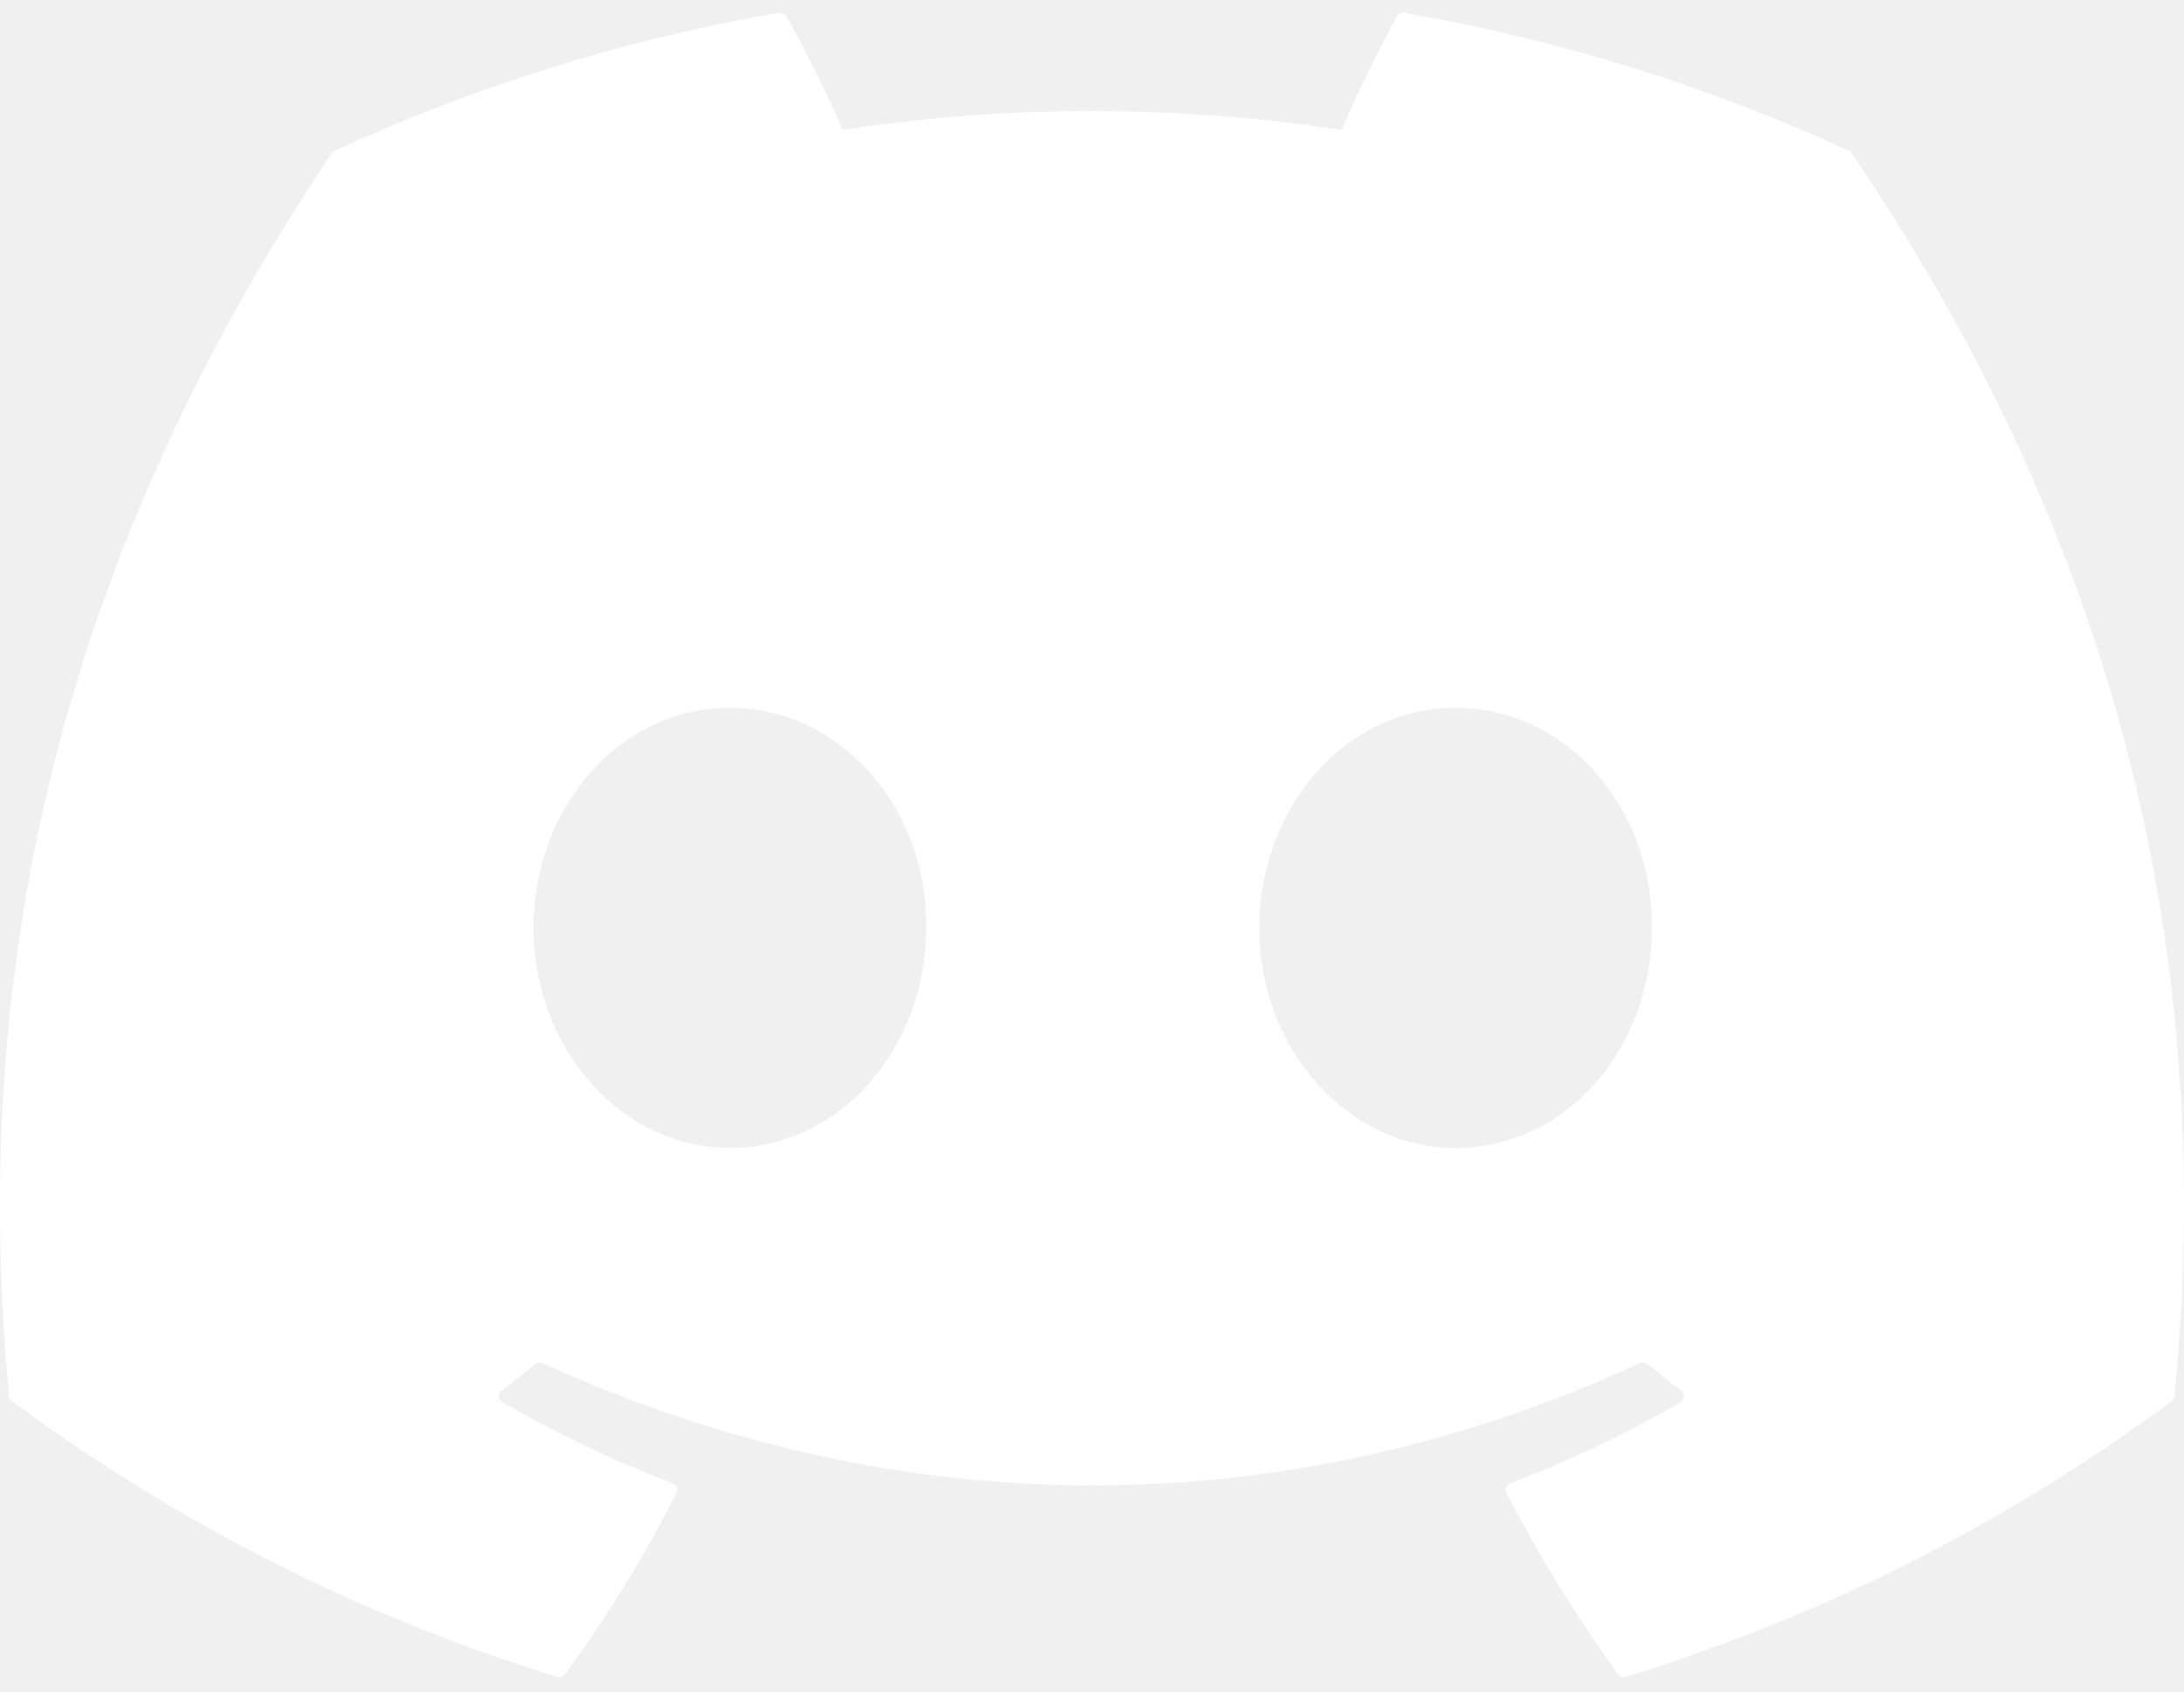
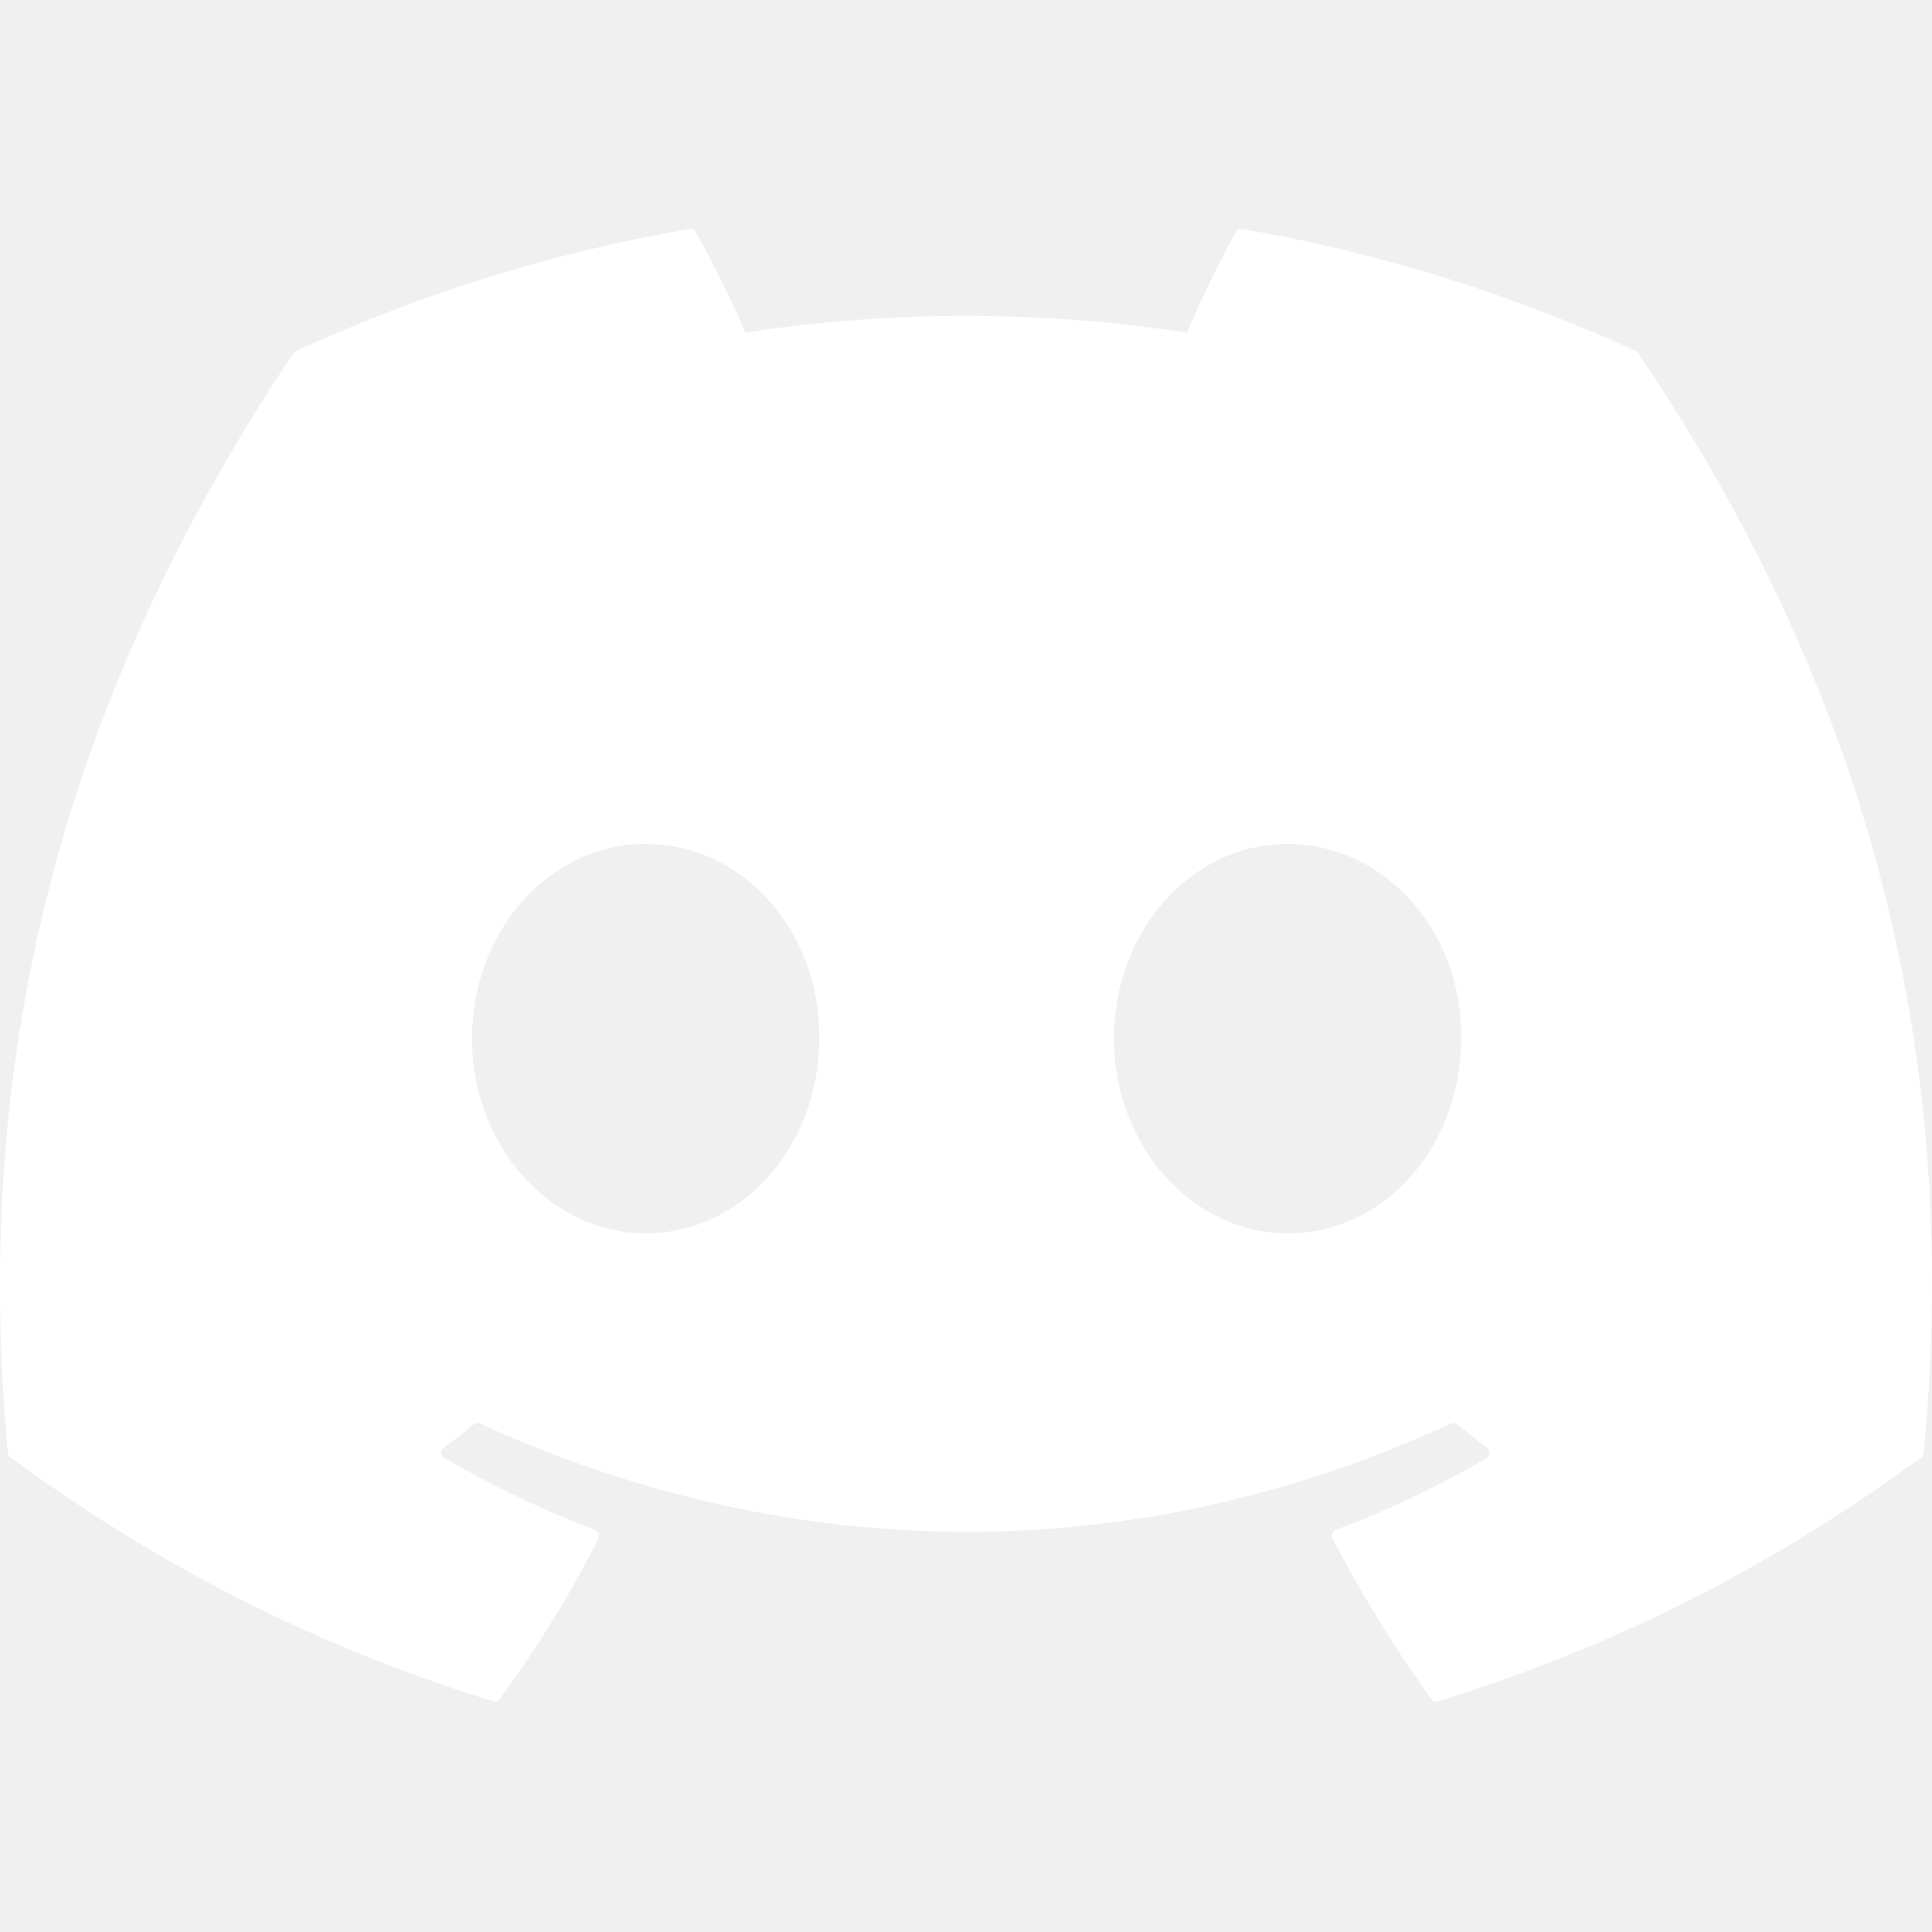
- <svg xmlns="http://www.w3.org/2000/svg" width="71" height="55" viewBox="0 0 71 55" fill="none">
+ <svg xmlns="http://www.w3.org/2000/svg" width="64" height="64" viewBox="0 0 71 55" fill="none">
  <g clip-path="url(#clip0)">
    <path d="M60.105 4.898C55.579 2.821 50.727 1.292 45.653 0.415C45.56 0.399 45.468 0.441 45.42 0.525C44.796 1.635 44.105 3.083 43.621 4.222C38.164 3.405 32.734 3.405 27.389 4.222C26.905 3.058 26.189 1.635 25.562 0.525C25.514 0.444 25.422 0.401 25.329 0.415C20.258 1.289 15.406 2.819 10.878 4.898C10.838 4.915 10.805 4.943 10.783 4.979C1.578 18.731 -0.944 32.144 0.293 45.391C0.299 45.456 0.335 45.518 0.386 45.558C6.459 50.017 12.341 52.725 18.115 54.52C18.207 54.548 18.305 54.514 18.364 54.438C19.73 52.573 20.947 50.606 21.991 48.538C22.052 48.417 21.994 48.273 21.868 48.226C19.937 47.493 18.098 46.6 16.329 45.586C16.189 45.504 16.178 45.304 16.307 45.208C16.679 44.929 17.051 44.639 17.407 44.346C17.471 44.293 17.561 44.281 17.636 44.315C29.256 49.62 41.835 49.62 53.318 44.315C53.394 44.279 53.483 44.29 53.55 44.343C53.906 44.636 54.278 44.929 54.653 45.208C54.782 45.304 54.773 45.504 54.633 45.586C52.865 46.62 51.026 47.493 49.092 48.223C48.966 48.271 48.91 48.417 48.972 48.538C50.038 50.603 51.255 52.57 52.596 54.435C52.652 54.514 52.753 54.548 52.845 54.52C58.646 52.725 64.529 50.017 70.602 45.558C70.655 45.518 70.689 45.459 70.694 45.394C72.175 30.079 68.215 16.776 60.197 4.982C60.177 4.943 60.144 4.915 60.105 4.898ZM23.726 37.325C20.228 37.325 17.345 34.114 17.345 30.169C17.345 26.225 20.172 23.013 23.726 23.013C27.308 23.013 30.163 26.253 30.107 30.169C30.107 34.114 27.28 37.325 23.726 37.325ZM47.318 37.325C43.82 37.325 40.937 34.114 40.937 30.169C40.937 26.225 43.764 23.013 47.318 23.013C50.9 23.013 53.755 26.253 53.699 30.169C53.699 34.114 50.9 37.325 47.318 37.325Z" fill="white" />
  </g>
  <defs>
    <clipPath id="clip0">
      <rect width="71" height="55" fill="white" />
    </clipPath>
  </defs>
</svg>
